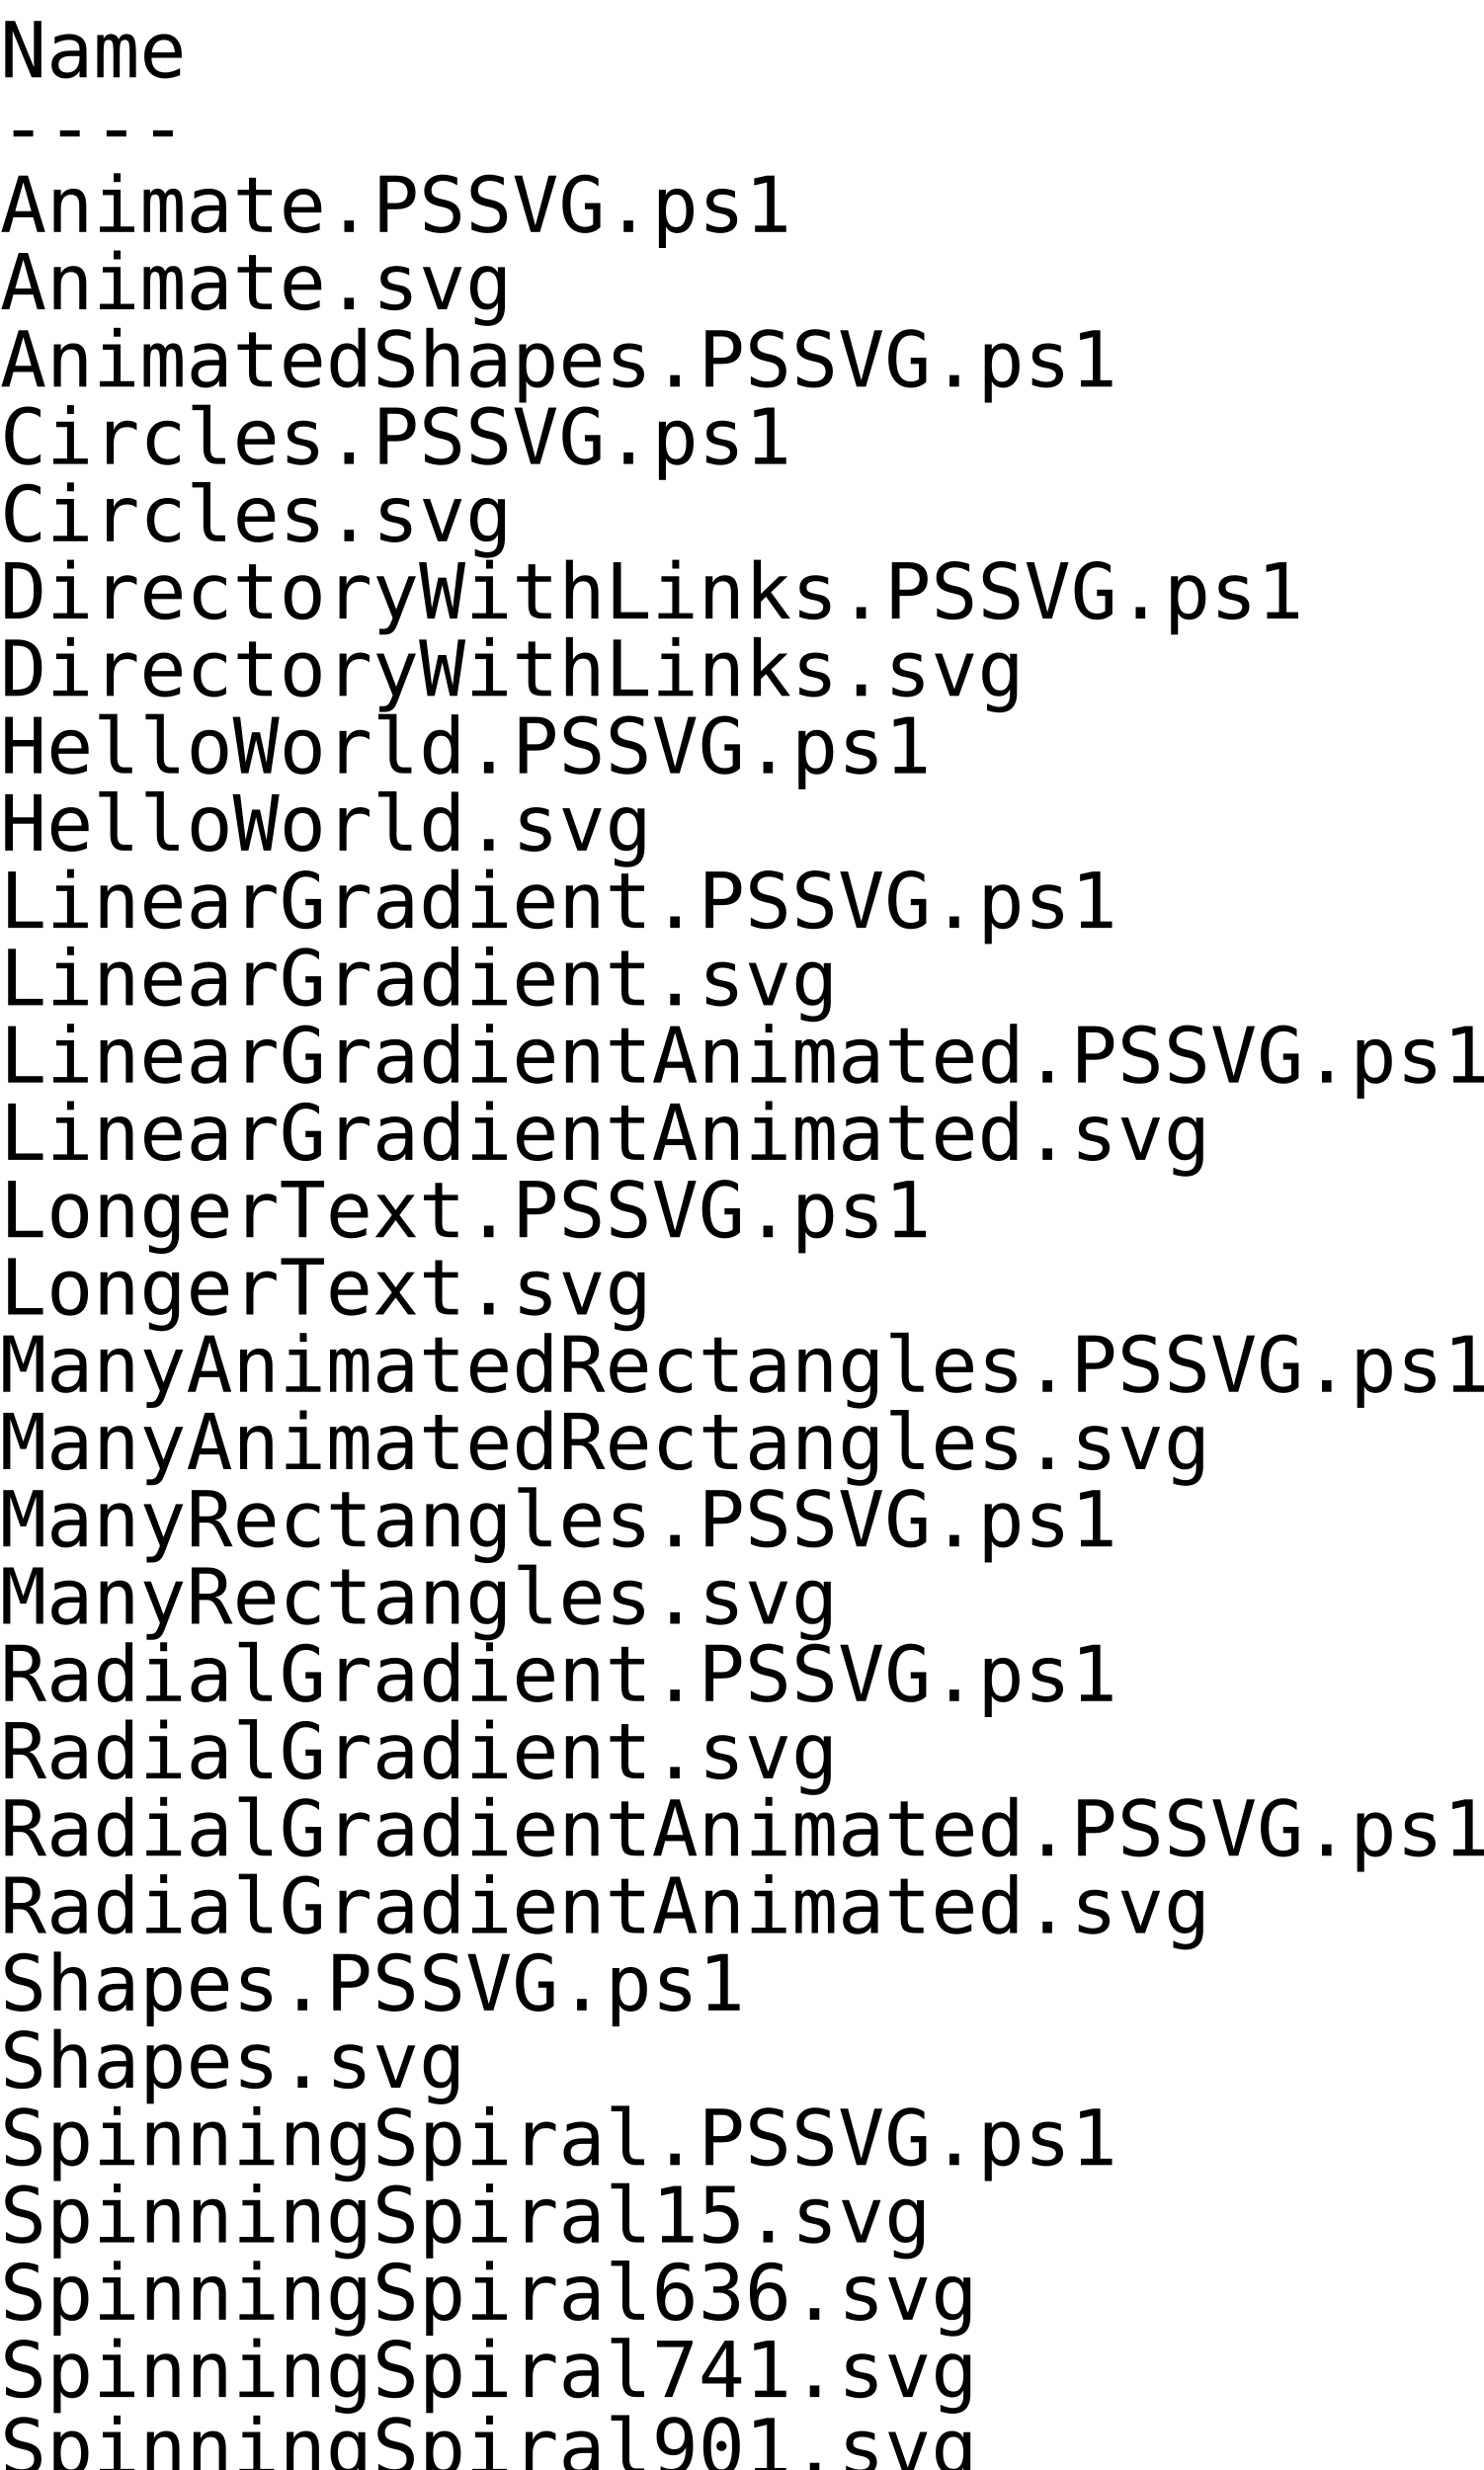
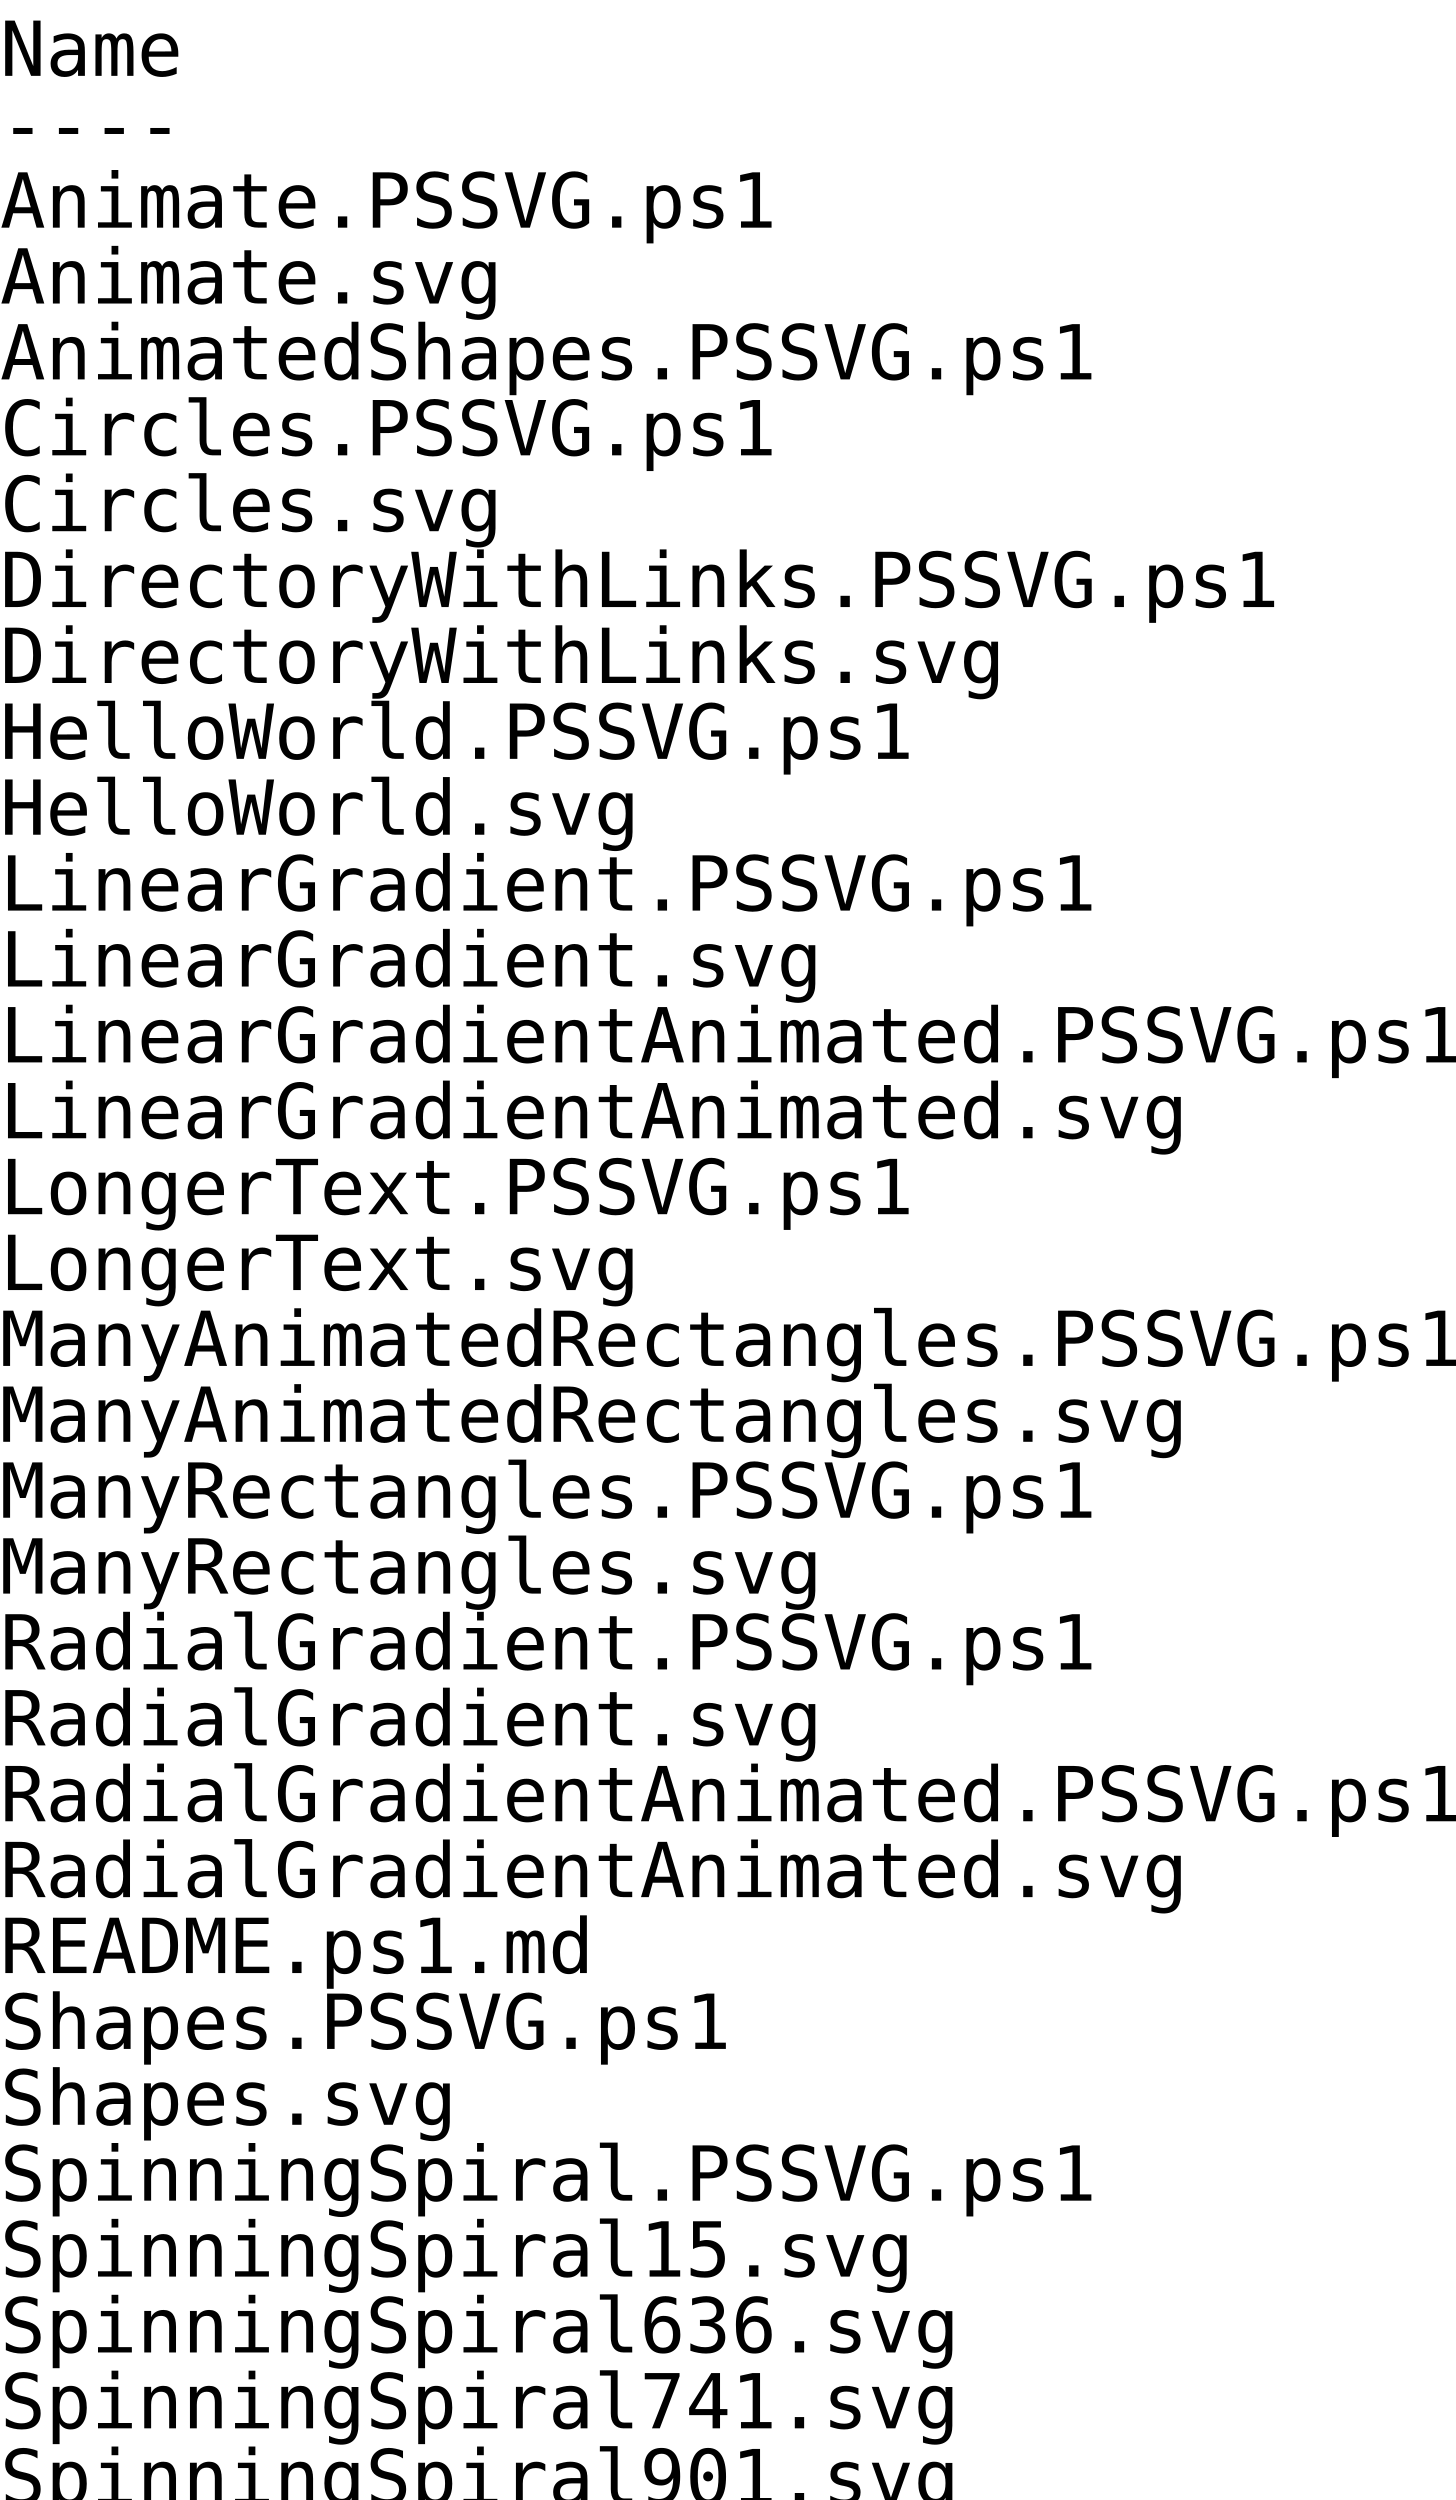
<svg xmlns="http://www.w3.org/2000/svg">
  <a href=".">
    <text x="0" y="14" font-size="14" xml:space="preserve" font-family="monospace">Name</text>
  </a>
  <a href=".">
    <text x="0" y="28" font-size="14" xml:space="preserve" font-family="monospace">----</text>
  </a>
  <a href="Animate.PSSVG.ps1">
    <text x="0" y="42" font-size="14" xml:space="preserve" font-family="monospace">Animate.PSSVG.ps1</text>
  </a>
  <a href="Animate.svg">
    <text x="0" y="56" font-size="14" xml:space="preserve" font-family="monospace">Animate.svg</text>
  </a>
  <a href="AnimatedShapes.PSSVG.ps1">
    <text x="0" y="70" font-size="14" xml:space="preserve" font-family="monospace">AnimatedShapes.PSSVG.ps1</text>
  </a>
  <a href="Circles.PSSVG.ps1">
    <text x="0" y="84" font-size="14" xml:space="preserve" font-family="monospace">Circles.PSSVG.ps1</text>
  </a>
  <a href="Circles.svg">
    <text x="0" y="98" font-size="14" xml:space="preserve" font-family="monospace">Circles.svg</text>
  </a>
  <a href="DirectoryWithLinks.PSSVG.ps1">
    <text x="0" y="112" font-size="14" xml:space="preserve" font-family="monospace">DirectoryWithLinks.PSSVG.ps1</text>
  </a>
  <a href="DirectoryWithLinks.svg">
    <text x="0" y="126" font-size="14" xml:space="preserve" font-family="monospace">DirectoryWithLinks.svg</text>
  </a>
  <a href="HelloWorld.PSSVG.ps1">
    <text x="0" y="140" font-size="14" xml:space="preserve" font-family="monospace">HelloWorld.PSSVG.ps1</text>
  </a>
  <a href="HelloWorld.svg">
    <text x="0" y="154" font-size="14" xml:space="preserve" font-family="monospace">HelloWorld.svg</text>
  </a>
  <a href="LinearGradient.PSSVG.ps1">
    <text x="0" y="168" font-size="14" xml:space="preserve" font-family="monospace">LinearGradient.PSSVG.ps1</text>
  </a>
  <a href="LinearGradient.svg">
    <text x="0" y="182" font-size="14" xml:space="preserve" font-family="monospace">LinearGradient.svg</text>
  </a>
  <a href="LinearGradientAnimated.PSSVG.ps1">
    <text x="0" y="196" font-size="14" xml:space="preserve" font-family="monospace">LinearGradientAnimated.PSSVG.ps1</text>
  </a>
  <a href="LinearGradientAnimated.svg">
    <text x="0" y="210" font-size="14" xml:space="preserve" font-family="monospace">LinearGradientAnimated.svg</text>
  </a>
  <a href="LongerText.PSSVG.ps1">
    <text x="0" y="224" font-size="14" xml:space="preserve" font-family="monospace">LongerText.PSSVG.ps1</text>
  </a>
  <a href="LongerText.svg">
    <text x="0" y="238" font-size="14" xml:space="preserve" font-family="monospace">LongerText.svg</text>
  </a>
  <a href="ManyAnimatedRectangles.PSSVG.ps1">
    <text x="0" y="252" font-size="14" xml:space="preserve" font-family="monospace">ManyAnimatedRectangles.PSSVG.ps1</text>
  </a>
  <a href="ManyAnimatedRectangles.svg">
    <text x="0" y="266" font-size="14" xml:space="preserve" font-family="monospace">ManyAnimatedRectangles.svg</text>
  </a>
  <a href="ManyRectangles.PSSVG.ps1">
    <text x="0" y="280" font-size="14" xml:space="preserve" font-family="monospace">ManyRectangles.PSSVG.ps1</text>
  </a>
  <a href="ManyRectangles.svg">
    <text x="0" y="294" font-size="14" xml:space="preserve" font-family="monospace">ManyRectangles.svg</text>
  </a>
  <a href="RadialGradient.PSSVG.ps1">
    <text x="0" y="308" font-size="14" xml:space="preserve" font-family="monospace">RadialGradient.PSSVG.ps1</text>
  </a>
  <a href="RadialGradient.svg">
    <text x="0" y="322" font-size="14" xml:space="preserve" font-family="monospace">RadialGradient.svg</text>
  </a>
  <a href="RadialGradientAnimated.PSSVG.ps1">
    <text x="0" y="336" font-size="14" xml:space="preserve" font-family="monospace">RadialGradientAnimated.PSSVG.ps1</text>
  </a>
  <a href="RadialGradientAnimated.svg">
    <text x="0" y="350" font-size="14" xml:space="preserve" font-family="monospace">RadialGradientAnimated.svg</text>
  </a>
+   <a href="README.ps1.md">
+     <text x="0" y="364" font-size="14" xml:space="preserve" font-family="monospace">README.ps1.md</text>
+   </a>
  <a href="Shapes.PSSVG.ps1">
-     <text x="0" y="364" font-size="14" xml:space="preserve" font-family="monospace">Shapes.PSSVG.ps1</text>
+     <text x="0" y="378" font-size="14" xml:space="preserve" font-family="monospace">Shapes.PSSVG.ps1</text>
  </a>
  <a href="Shapes.svg">
-     <text x="0" y="378" font-size="14" xml:space="preserve" font-family="monospace">Shapes.svg</text>
+     <text x="0" y="392" font-size="14" xml:space="preserve" font-family="monospace">Shapes.svg</text>
  </a>
  <a href="SpinningSpiral.PSSVG.ps1">
-     <text x="0" y="392" font-size="14" xml:space="preserve" font-family="monospace">SpinningSpiral.PSSVG.ps1</text>
+     <text x="0" y="406" font-size="14" xml:space="preserve" font-family="monospace">SpinningSpiral.PSSVG.ps1</text>
  </a>
  <a href="SpinningSpiral15.svg">
-     <text x="0" y="406" font-size="14" xml:space="preserve" font-family="monospace">SpinningSpiral15.svg</text>
+     <text x="0" y="420" font-size="14" xml:space="preserve" font-family="monospace">SpinningSpiral15.svg</text>
  </a>
  <a href="SpinningSpiral636.svg">
-     <text x="0" y="420" font-size="14" xml:space="preserve" font-family="monospace">SpinningSpiral636.svg</text>
+     <text x="0" y="434" font-size="14" xml:space="preserve" font-family="monospace">SpinningSpiral636.svg</text>
  </a>
  <a href="SpinningSpiral741.svg">
-     <text x="0" y="434" font-size="14" xml:space="preserve" font-family="monospace">SpinningSpiral741.svg</text>
+     <text x="0" y="448" font-size="14" xml:space="preserve" font-family="monospace">SpinningSpiral741.svg</text>
  </a>
  <a href="SpinningSpiral901.svg">
-     <text x="0" y="448" font-size="14" xml:space="preserve" font-family="monospace">SpinningSpiral901.svg</text>
-   </a>
-   <a href="">
-     <text x="0" y="462" font-size="14" xml:space="preserve" font-family="monospace" />
+     <text x="0" y="462" font-size="14" xml:space="preserve" font-family="monospace">SpinningSpiral901.svg</text>
  </a>
  <a href="">
    <text x="0" y="476" font-size="14" xml:space="preserve" font-family="monospace" />
  </a>
  <a href="">
    <text x="0" y="490" font-size="14" xml:space="preserve" font-family="monospace" />
  </a>
+   <a href="">
+     <text x="0" y="504" font-size="14" xml:space="preserve" font-family="monospace" />
+   </a>
</svg>
